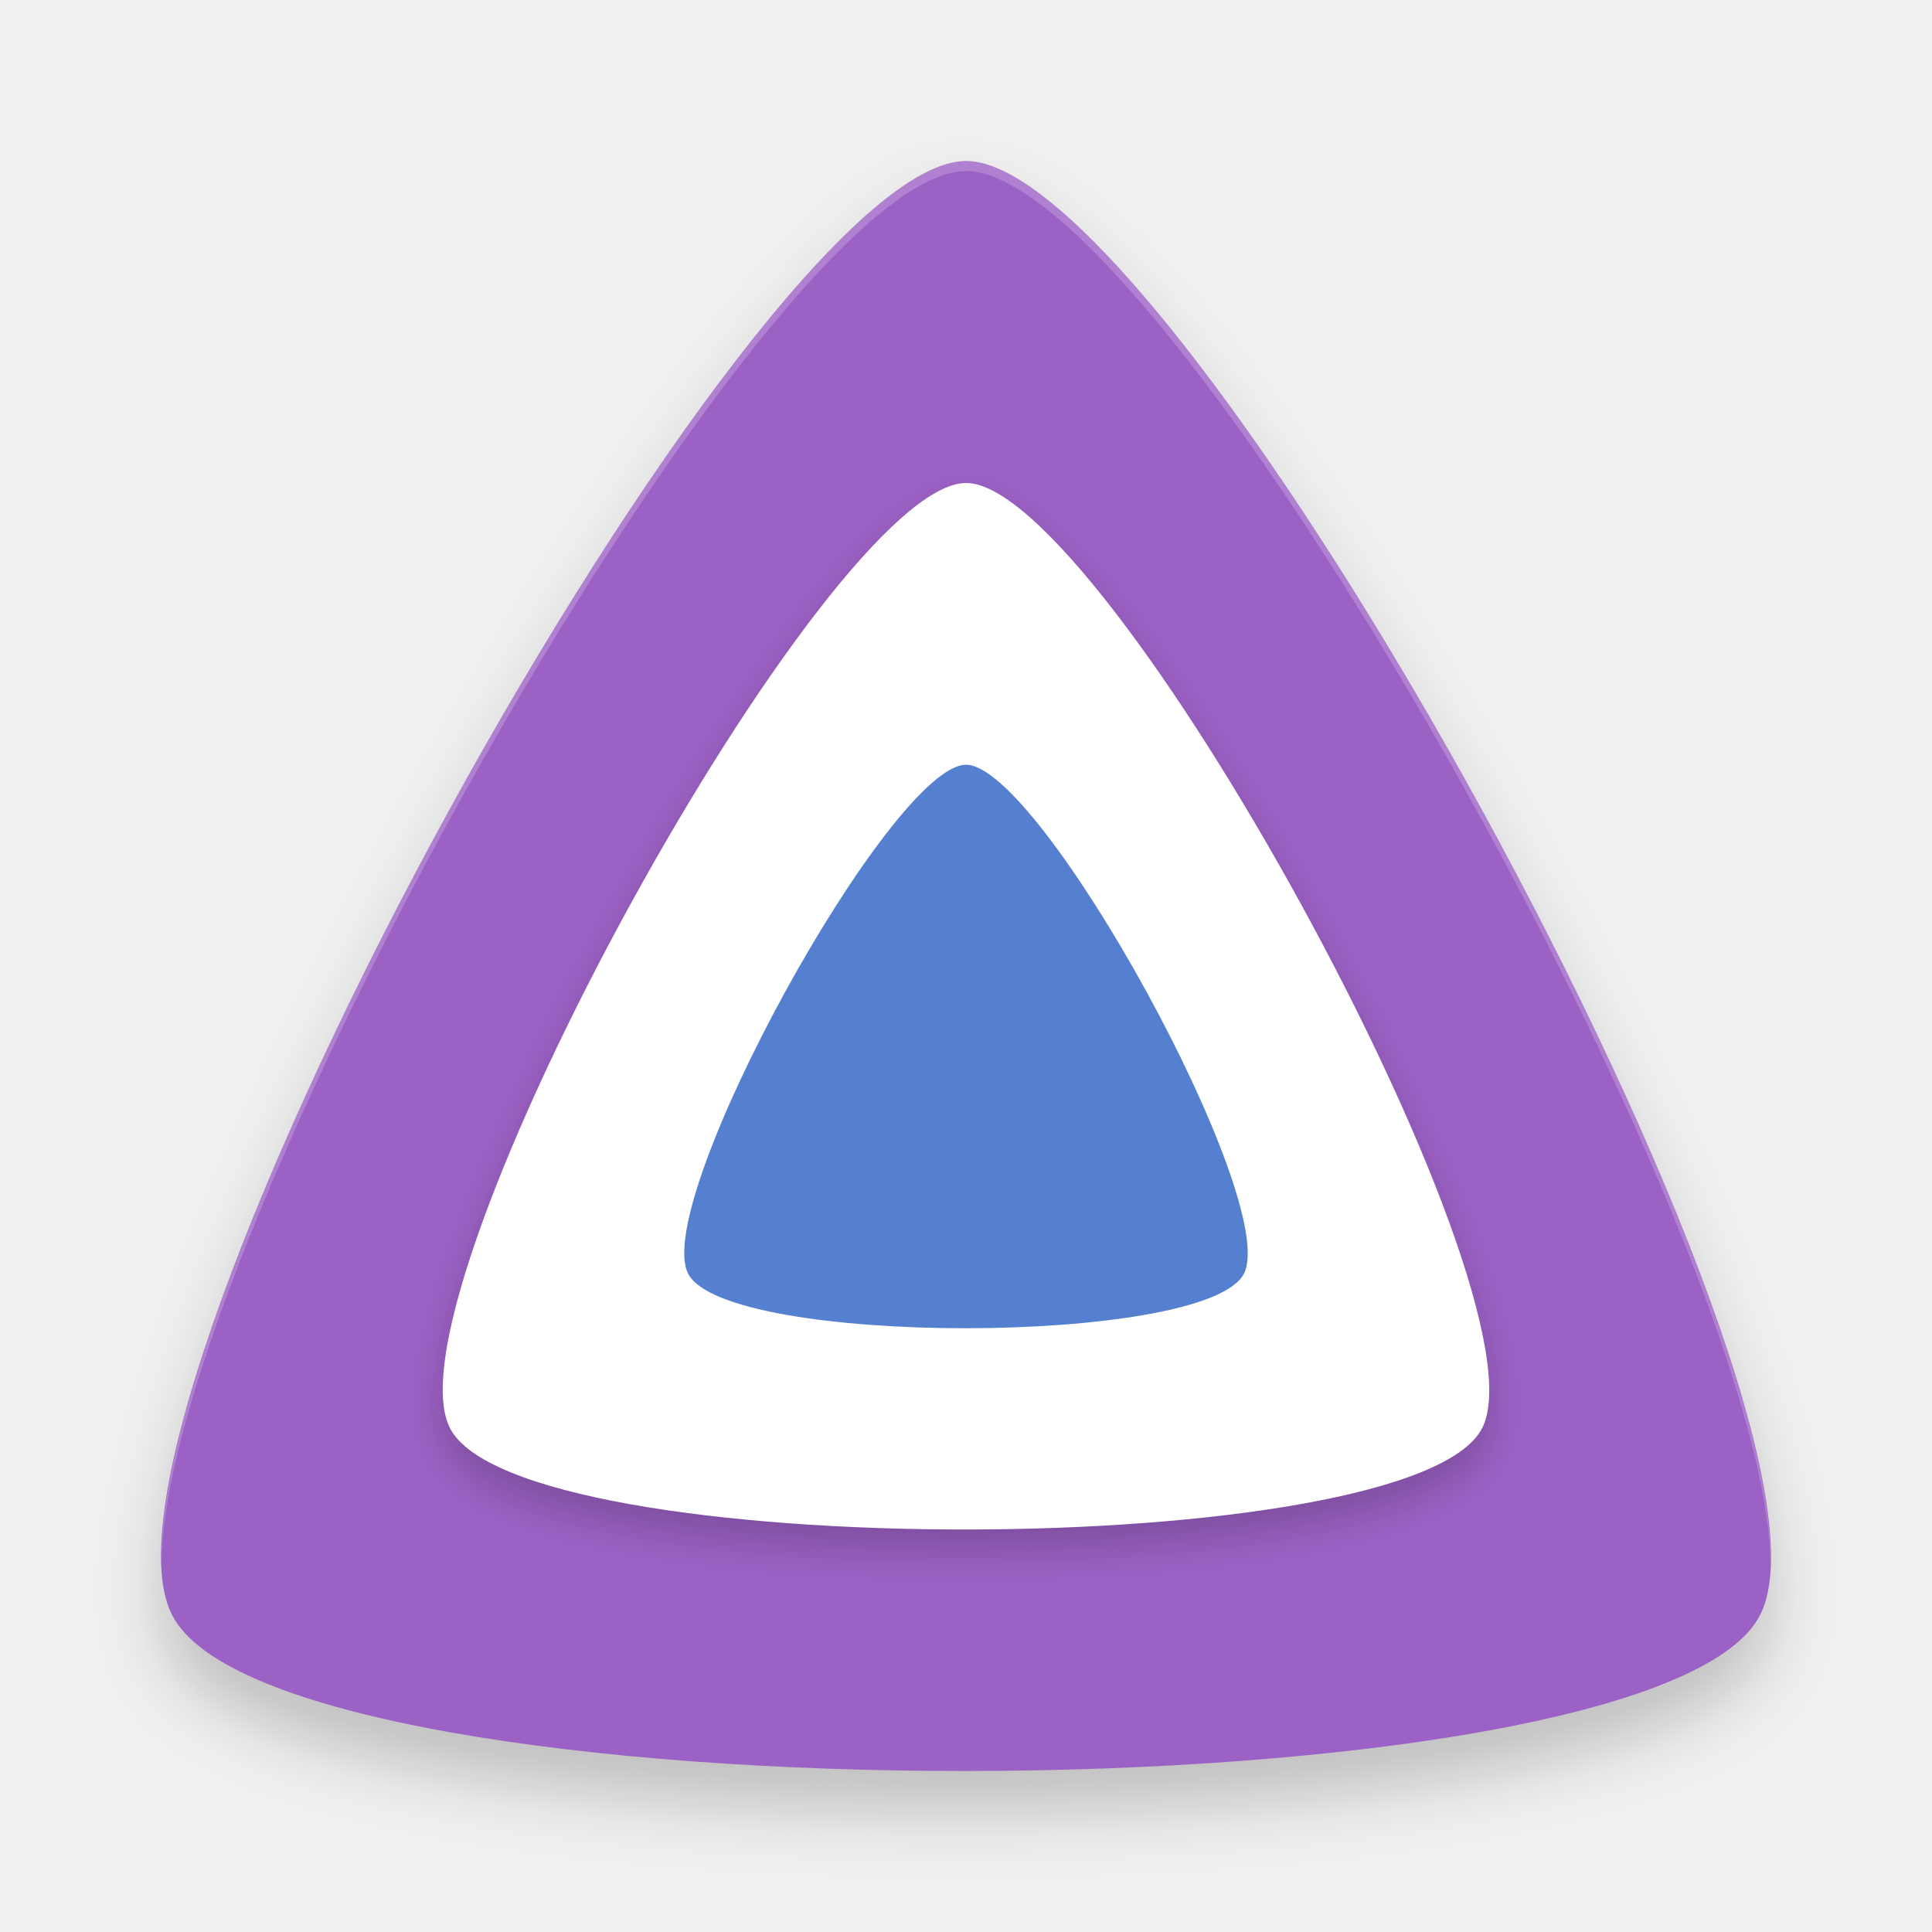
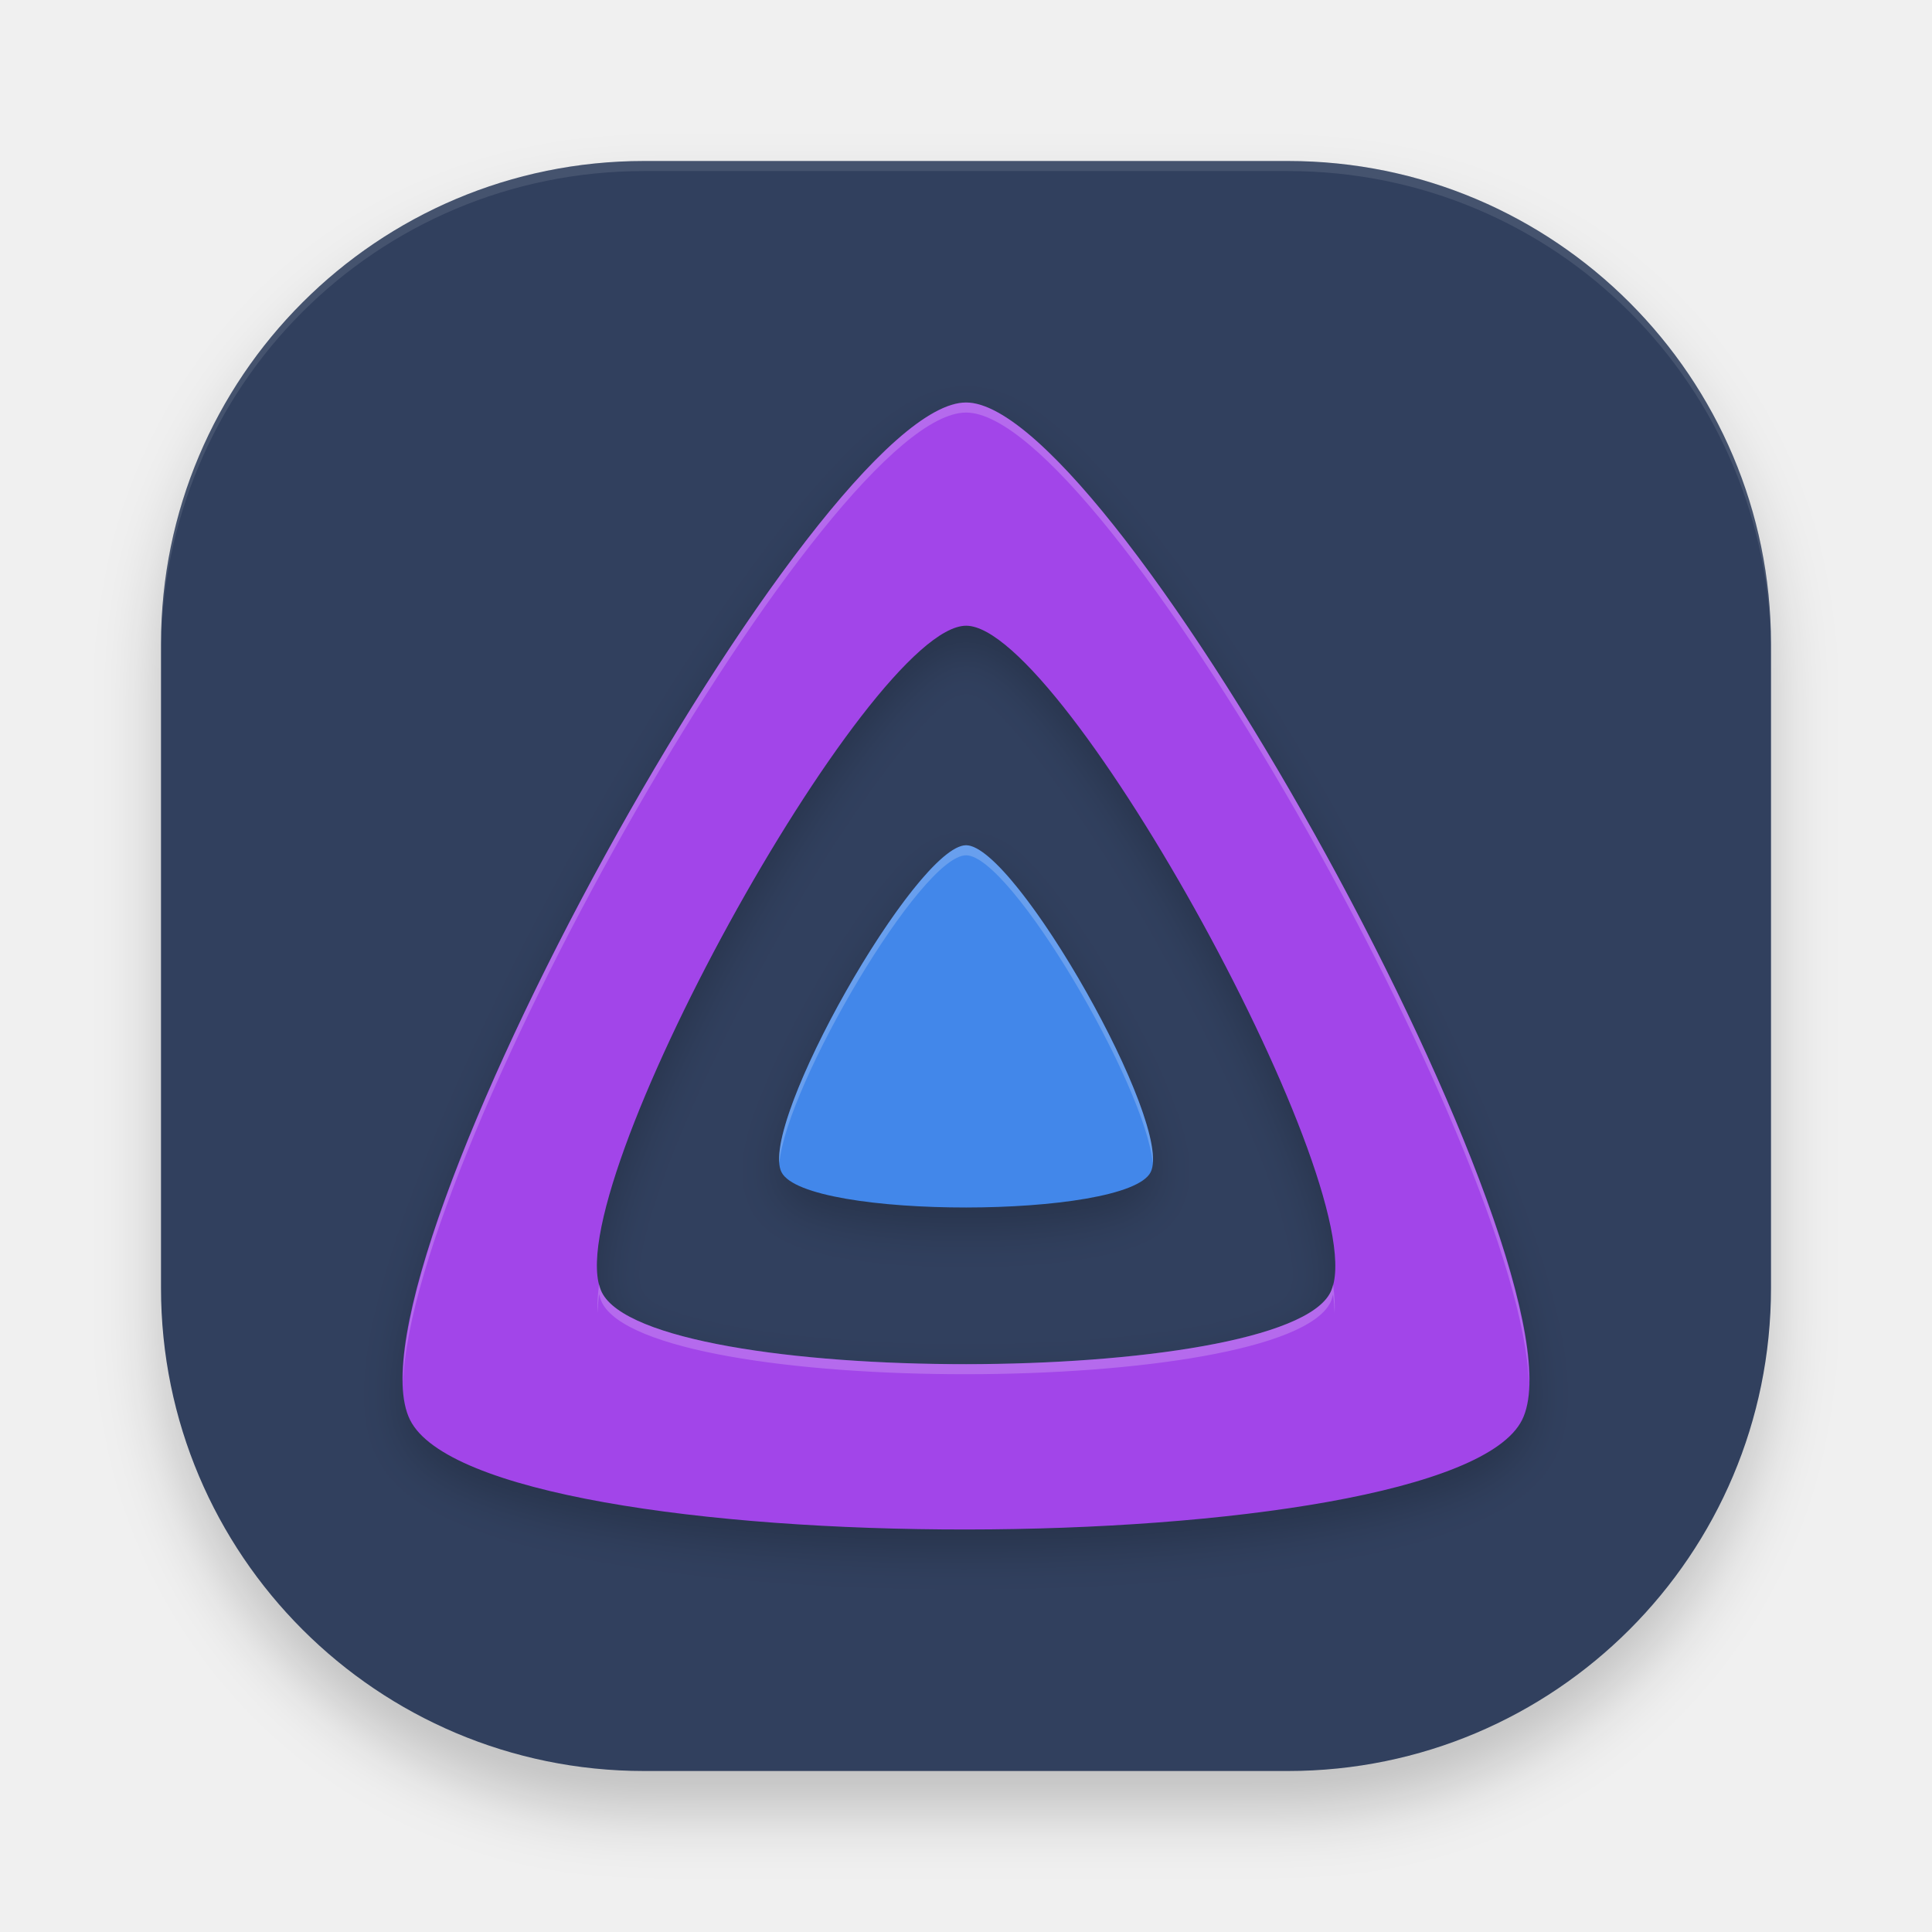
- <svg xmlns="http://www.w3.org/2000/svg" width="192" height="192" version="1.1" id="svg14">
-   <defs id="defs18">
-     <filter style="color-interpolation-filters:sRGB" id="filter857" x="-0.048" width="1.096" y="-0.048" height="1.096">
-       <feGaussianBlur stdDeviation="3.2" id="feGaussianBlur859" />
+ <svg xmlns="http://www.w3.org/2000/svg" width="192" height="192" version="1.1" id="svg16">
+   <defs id="defs20">
+     <filter style="color-interpolation-filters:sRGB" id="filter853" x="-0.048" y="-0.048" width="1.096" height="1.096">
+       <feGaussianBlur stdDeviation="3.2" id="feGaussianBlur855" />
    </filter>
-     <filter style="color-interpolation-filters:sRGB" id="filter873" x="-0.048" width="1.096" y="-0.048" height="1.096">
-       <feGaussianBlur stdDeviation="2.08" id="feGaussianBlur875" />
+     <filter style="color-interpolation-filters:sRGB" id="filter857" x="-0.048" y="-0.048" width="1.096" height="1.096">
+       <feGaussianBlur stdDeviation="2.24" id="feGaussianBlur859" />
    </filter>
  </defs>
-   <path style="opacity:0.2;stroke-width:4;filter:url(#filter857)" d="m 96.01,20 c -21.174,0 -89.332,123.57 -78.939,144.439 10.393,20.868 147.6,20.628 157.879,0 C 185.229,143.811 117.18,20 96.01,20 Z" id="path2" />
-   <path style="fill:#9c61c5;stroke-width:4" d="m 96.01,16 c -21.174,0 -89.332,123.57 -78.939,144.439 10.393,20.868 147.6,20.628 157.879,0 C 185.229,139.811 117.18,16 96.01,16 Z" id="path4" />
-   <path style="opacity:0.2;stroke-width:4;filter:url(#filter873)" d="m 147.317,143.884 c -6.681,13.413 -95.861,13.563 -102.621,0 -6.76,-13.563 37.549,-93.884 51.31,-93.884 13.761,0 57.991,80.467 51.31,93.884 z" id="path6" />
-   <path style="fill:#ffffff;stroke-width:4" d="m 147.317,141.884 c -6.681,13.413 -95.861,13.563 -102.621,0 -6.76,-13.563 37.549,-93.884 51.31,-93.884 13.761,0 57.991,80.467 51.31,93.884 z" id="path8" />
-   <path style="fill:#5580cf;stroke-width:4" d="m 96.004,76 c -7.411,0 -31.269,43.251 -27.629,50.553 3.64,7.302 51.66,7.222 55.257,0 3.597,-7.222 -20.217,-50.55 -27.629,-50.553 z" id="path10" />
-   <path style="opacity:0.2;fill:#ffffff;stroke-width:4" d="M 96.008 16 C 76.197 16 15.312 124.105 16.061 155.123 C 16.579 122.858 76.404 17 96.008 17 C 115.623 17 175.431 123.222 175.938 155.238 C 176.71 124.495 115.832 16 96.008 16 z " id="path12" />
+   <rect style="opacity:0.2;stroke-width:4;filter:url(#filter853)" width="160" height="160" x="16" y="20" rx="48" ry="48" id="rect2" />
+   <rect style="fill:#31405e;stroke-width:4" width="160" height="160" x="16" y="16" rx="48" ry="48" id="rect4" />
+   <path style="opacity:0.2;stroke-width:4;filter:url(#filter857)" d="m 96.008,42 c -14.822,0 -62.533,86.5 -55.258,101.107 7.275,14.608 103.32,14.439 110.516,0 C 158.461,128.668 110.827,42 96.008,42 Z m 0.008,22.187 c 9.71,0 40.917,56.774 36.203,66.241 -4.714,9.465 -67.637,9.571 -72.406,0 -4.77,-9.571 26.493,-66.241 36.203,-66.241 z m -0.008,21.812 c -4.919,0 -20.752,27.805 -18.336,32.499 2.416,4.694 34.285,4.643 36.672,0 2.387,-4.643 -13.417,-32.497 -18.336,-32.499 z" id="path6" />
+   <path id="path8" style="opacity:0.1;fill:#ffffff;stroke-width:4" d="M 64 16 C 37.408 16 16 37.408 16 64 L 16 65 C 16 38.408 37.408 17 64 17 L 128 17 C 154.592 17 176 38.408 176 65 L 176 64 C 176 37.408 154.592 16 128 16 L 64 16 z " />
+   <path style="fill:#4287ea;stroke-width:4" d="m 96.007,84 c -4.919,0 -20.754,27.804 -18.337,32.499 2.416,4.694 34.288,4.643 36.675,0 C 116.732,111.856 100.926,84.002 96.007,84 Z" id="path10" />
+   <path style="fill:#a245e9;stroke-width:4" d="m 96.007,40 c -14.822,0 -62.532,86.499 -55.258,101.107 7.275,14.608 103.32,14.439 110.515,0 C 158.46,126.668 110.826,40 96.007,40 Z m 36.213,88.432 c -4.714,9.465 -67.641,9.571 -72.411,0 -4.77,-9.571 26.495,-66.248 36.206,-66.248 9.71,0 40.92,56.781 36.206,66.248 z" id="path12" />
+   <path id="path14" style="opacity:0.2;fill:#ffffff;stroke-width:4" d="M 96.008 40 C 82.15 40 39.603 115.536 40.066 137.309 C 40.859 114.308 82.357 41 96.008 41 C 109.668 41 151.162 114.58 151.938 137.404 C 152.429 115.835 109.877 40 96.008 40 z M 96.008 84 C 91.341 84 76.86 109.017 77.451 115.59 C 78.152 107.795 91.554 85 96.008 85 C 100.464 85.002 113.857 107.869 114.559 115.619 C 115.165 109.122 100.68 84.002 96.008 84 z M 59.539 127.602 C 59.396 128.68 59.339 129.653 59.387 130.494 C 59.406 129.903 59.449 129.281 59.539 128.602 C 59.614 128.899 59.693 129.19 59.812 129.43 C 64.582 139 127.504 138.895 132.219 129.43 C 132.333 129.2 132.404 128.917 132.477 128.633 C 132.568 129.313 132.613 129.935 132.633 130.525 C 132.68 129.686 132.622 128.714 132.477 127.633 C 132.404 127.917 132.333 128.2 132.219 128.43 C 127.504 137.895 64.582 138 59.812 128.43 C 59.693 128.19 59.614 127.899 59.539 127.602 z " />
</svg>
